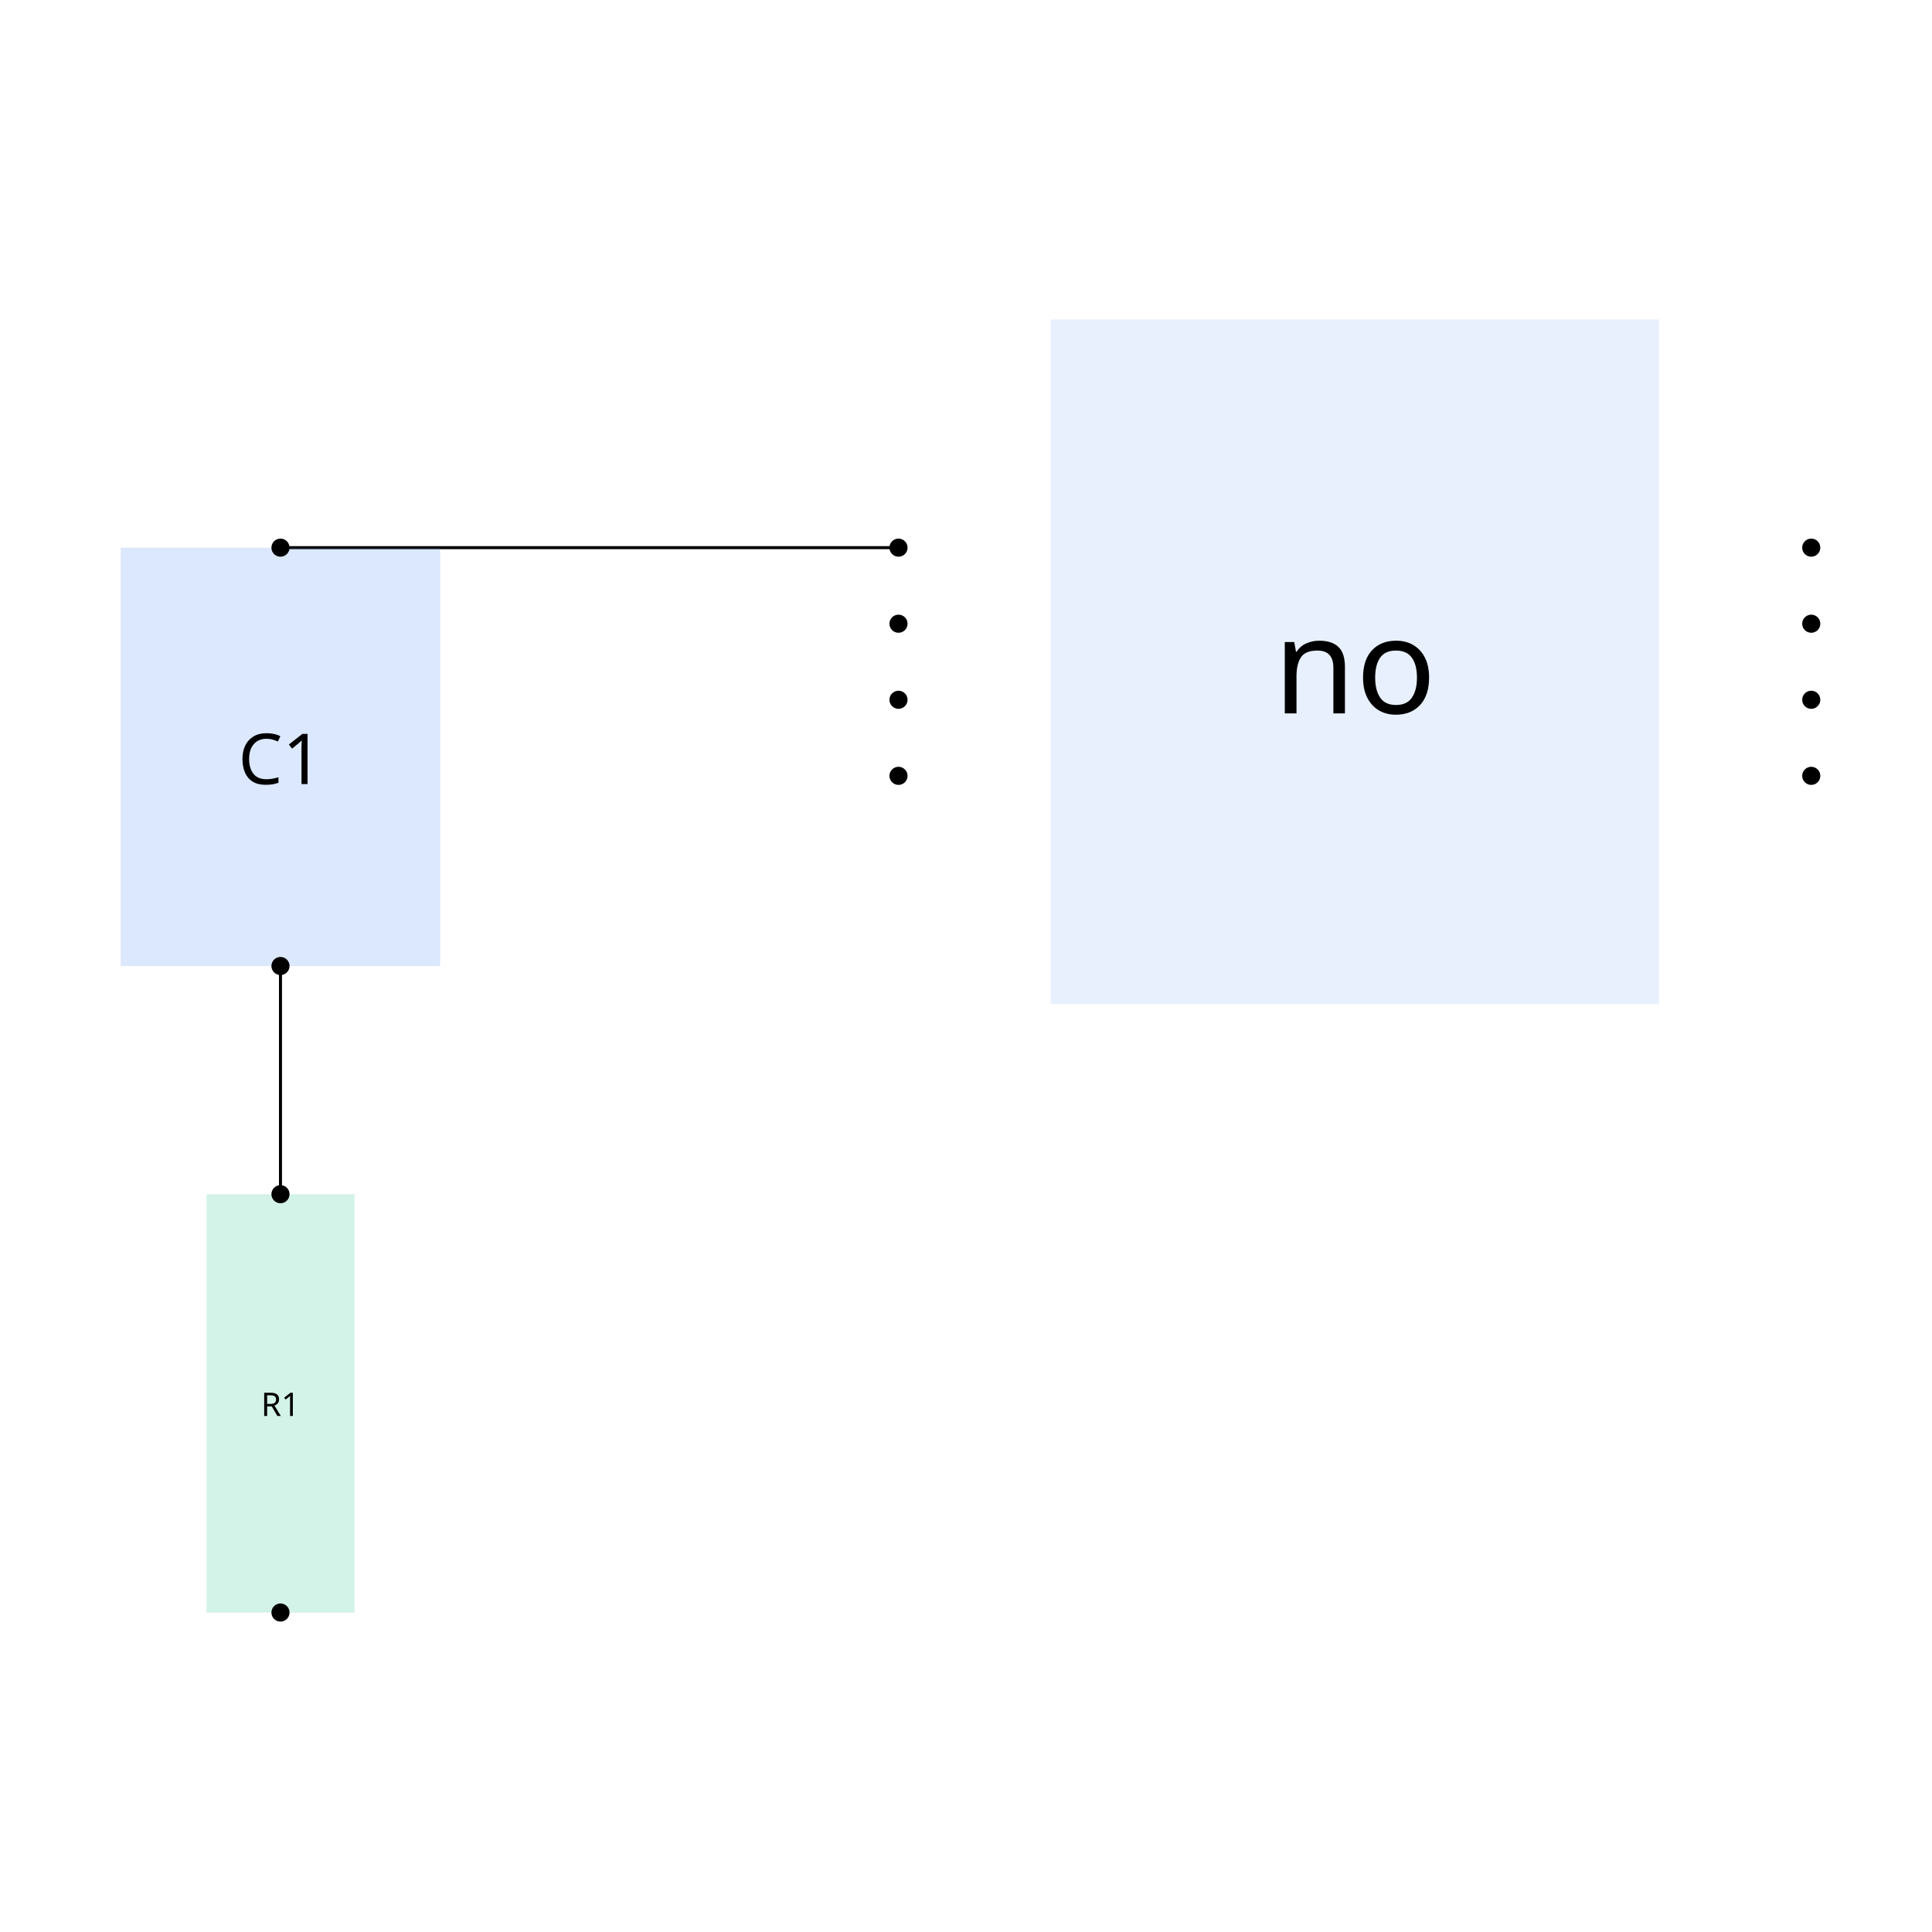
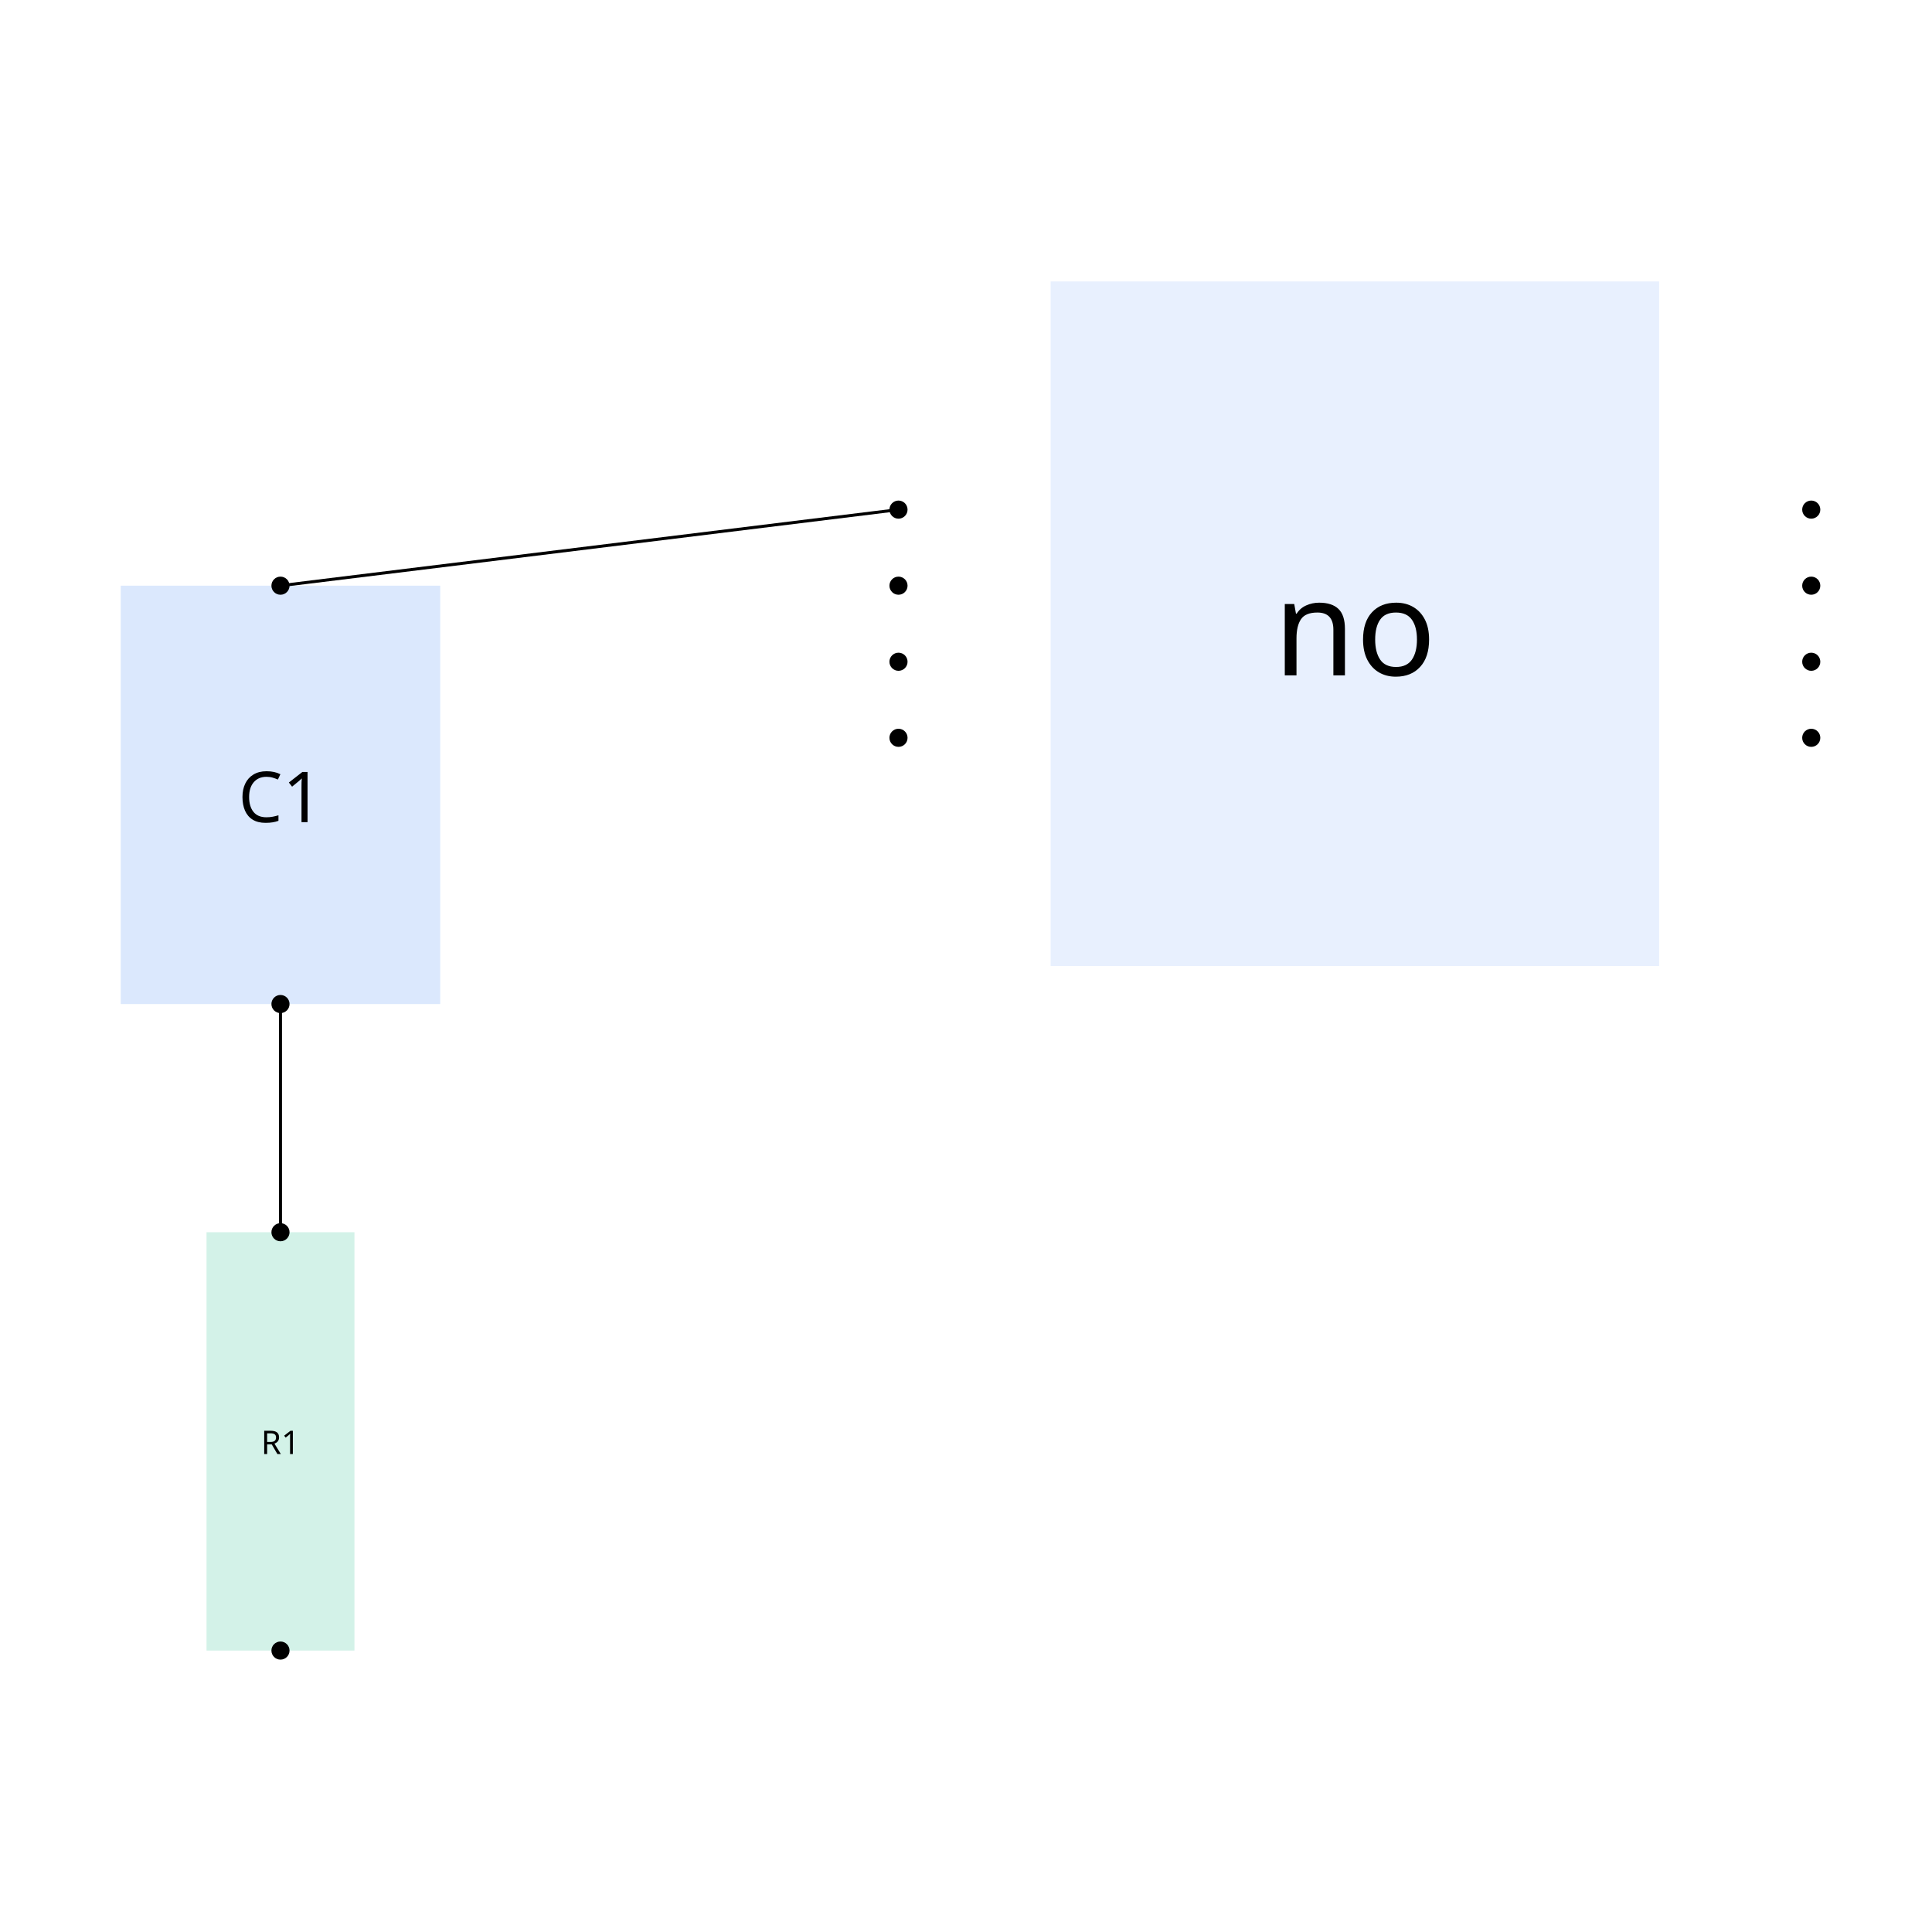
<svg xmlns="http://www.w3.org/2000/svg" width="640" height="640" viewBox="0 0 640 640">
  <rect width="100%" height="100%" fill="white" />
  <g>
-     <polyline data-points="-2.825000000000001,-0.7999999999999997 -2.825000000000001,-1.3999999999999997" data-type="line" data-label="" points="92.913,320 92.913,395.591" fill="none" stroke="black" stroke-width="1px" />
+     <polyline data-points="-2.825000000000001,-0.9999999999999998 -2.825000000000001,-1.5999999999999999" data-type="line" data-label="" points="92.913,332.598 92.913,408.189" fill="none" stroke="black" stroke-width="1px" />
  </g>
  <g>
-     <polyline data-points="-1.2000000000000002,0.30000000000000004 -2.825000000000001,0.3000000000000004" data-type="line" data-label="" points="297.638,181.417 92.913,181.417" fill="none" stroke="black" stroke-width="1px" />
+     <polyline data-points="-1.2000000000000002,0.30000000000000004 -2.825000000000001,0.10000000000000037" data-type="line" data-label="" points="297.638,168.819 92.913,194.016" fill="none" stroke="black" stroke-width="1px" />
  </g>
  <g>
-     <rect data-type="rect" data-label="R1" data-x="-2.825000000000001" data-y="-1.9499999999999997" x="68.415" y="395.591" width="48.997" height="138.583" fill="rgba(16, 185, 129, 0.18)" stroke="none" stroke-width="0.008" />
+     <rect data-type="rect" data-label="R1" data-x="-2.825000000000001" data-y="-2.15" x="68.415" y="408.189" width="48.997" height="138.583" fill="rgba(16, 185, 129, 0.18)" stroke="none" stroke-width="0.008" />
  </g>
  <g>
-     <rect data-type="rect" data-label="C1" data-x="-2.825000000000001" data-y="-0.24999999999999967" x="40" y="181.417" width="105.827" height="138.583" fill="rgba(59, 130, 246, 0.18)" stroke="none" stroke-width="0.008" />
+     <rect data-type="rect" data-label="C1" data-x="-2.825000000000001" data-y="-0.4499999999999997" x="40" y="194.016" width="105.827" height="138.583" fill="rgba(59, 130, 246, 0.18)" stroke="none" stroke-width="0.008" />
  </g>
  <g>
-     <rect data-type="rect" data-label="no" data-x="0" data-y="0" x="348.031" y="105.827" width="201.575" height="226.772" fill="rgba(59, 130, 246, 0.12)" stroke="none" stroke-width="0.008" />
+     <rect data-type="rect" data-label="no" data-x="0" data-y="0" x="348.031" y="93.228" width="201.575" height="226.772" fill="rgba(59, 130, 246, 0.12)" stroke="none" stroke-width="0.008" />
  </g>
-   <text data-type="text" data-label="R1" data-x="-2.825000000000001" data-y="-1.9499999999999997" x="92.913" y="464.882" fill="black" font-size="10.779" font-family="sans-serif" text-anchor="middle" dominant-baseline="central">R1</text>
-   <text data-type="text" data-label="C1" data-x="-2.825000000000001" data-y="-0.24999999999999967" x="92.913" y="250.709" fill="black" font-size="23.282" font-family="sans-serif" text-anchor="middle" dominant-baseline="central">C1</text>
-   <text data-type="text" data-label="no" data-x="0" data-y="0" x="448.819" y="219.213" fill="black" font-size="44.094" font-family="sans-serif" text-anchor="middle" dominant-baseline="central">no</text>
+   <text data-type="text" data-label="R1" data-x="-2.825000000000001" data-y="-2.15" x="92.913" y="477.48" fill="black" font-size="10.779" font-family="sans-serif" text-anchor="middle" dominant-baseline="central">R1</text>
+   <text data-type="text" data-label="C1" data-x="-2.825000000000001" data-y="-0.4499999999999997" x="92.913" y="263.307" fill="black" font-size="23.282" font-family="sans-serif" text-anchor="middle" dominant-baseline="central">C1</text>
+   <text data-type="text" data-label="no" data-x="0" data-y="0" x="448.819" y="206.614" fill="black" font-size="44.094" font-family="sans-serif" text-anchor="middle" dominant-baseline="central">no</text>
  <g>
-     <circle data-type="point" data-label="R1.1" data-x="-2.825000000000001" data-y="-1.3999999999999997" cx="92.913" cy="395.591" r="3" fill="black" />
+     <circle data-type="point" data-label="R1.1" data-x="-2.825000000000001" data-y="-1.5999999999999999" cx="92.913" cy="408.189" r="3" fill="black" />
  </g>
  <g>
-     <circle data-type="point" data-label="R1.2 (unnamedsubcircuitsubcircuit_source_group_0_connectivity_net2)" data-x="-2.825000000000001" data-y="-2.5" cx="92.913" cy="534.173" r="3" fill="black" />
+     <circle data-type="point" data-label="R1.2 (unnamedsubcircuitsubcircuit_source_group_0_connectivity_net2)" data-x="-2.825000000000001" data-y="-2.7" cx="92.913" cy="546.772" r="3" fill="black" />
  </g>
  <g>
-     <circle data-type="point" data-label="C1.1" data-x="-2.825000000000001" data-y="0.3000000000000004" cx="92.913" cy="181.417" r="3" fill="black" />
+     <circle data-type="point" data-label="C1.1" data-x="-2.825000000000001" data-y="0.10000000000000037" cx="92.913" cy="194.016" r="3" fill="black" />
  </g>
  <g>
-     <circle data-type="point" data-label="C1.2" data-x="-2.825000000000001" data-y="-0.7999999999999997" cx="92.913" cy="320" r="3" fill="black" />
+     <circle data-type="point" data-label="C1.2" data-x="-2.825000000000001" data-y="-0.9999999999999998" cx="92.913" cy="332.598" r="3" fill="black" />
  </g>
  <g>
-     <circle data-type="point" data-label="no.1" data-x="-1.2000000000000002" data-y="0.30000000000000004" cx="297.638" cy="181.417" r="3" fill="black" />
+     <circle data-type="point" data-label="no.1" data-x="-1.2000000000000002" data-y="0.30000000000000004" cx="297.638" cy="168.819" r="3" fill="black" />
  </g>
  <g>
-     <circle data-type="point" data-label="no.2" data-x="-1.2000000000000002" data-y="0.10000000000000003" cx="297.638" cy="206.614" r="3" fill="black" />
+     <circle data-type="point" data-label="no.2" data-x="-1.2000000000000002" data-y="0.10000000000000003" cx="297.638" cy="194.016" r="3" fill="black" />
  </g>
  <g>
-     <circle data-type="point" data-label="no.3" data-x="-1.2000000000000002" data-y="-0.09999999999999998" cx="297.638" cy="231.811" r="3" fill="black" />
+     <circle data-type="point" data-label="no.3" data-x="-1.2000000000000002" data-y="-0.09999999999999998" cx="297.638" cy="219.213" r="3" fill="black" />
  </g>
  <g>
-     <circle data-type="point" data-label="no.4" data-x="-1.2000000000000002" data-y="-0.30000000000000004" cx="297.638" cy="257.008" r="3" fill="black" />
+     <circle data-type="point" data-label="no.4" data-x="-1.2000000000000002" data-y="-0.30000000000000004" cx="297.638" cy="244.409" r="3" fill="black" />
  </g>
  <g>
-     <circle data-type="point" data-label="no.5" data-x="1.2000000000000002" data-y="-0.30000000000000004" cx="600" cy="257.008" r="3" fill="black" />
+     <circle data-type="point" data-label="no.5" data-x="1.2000000000000002" data-y="-0.30000000000000004" cx="600" cy="244.409" r="3" fill="black" />
  </g>
  <g>
-     <circle data-type="point" data-label="no.6" data-x="1.2000000000000002" data-y="-0.10000000000000003" cx="600" cy="231.811" r="3" fill="black" />
+     <circle data-type="point" data-label="no.6" data-x="1.2000000000000002" data-y="-0.10000000000000003" cx="600" cy="219.213" r="3" fill="black" />
  </g>
  <g>
-     <circle data-type="point" data-label="no.7" data-x="1.2000000000000002" data-y="0.09999999999999998" cx="600" cy="206.614" r="3" fill="black" />
+     <circle data-type="point" data-label="no.7" data-x="1.2000000000000002" data-y="0.09999999999999998" cx="600" cy="194.016" r="3" fill="black" />
  </g>
  <g>
-     <circle data-type="point" data-label="no.8" data-x="1.2000000000000002" data-y="0.30000000000000004" cx="600" cy="181.417" r="3" fill="black" />
+     <circle data-type="point" data-label="no.8" data-x="1.2000000000000002" data-y="0.30000000000000004" cx="600" cy="168.819" r="3" fill="black" />
  </g>
  <g id="crosshair" style="display: none">
    <line id="crosshair-h" y1="0" y2="640" stroke="#666" stroke-width="0.5" />
    <line id="crosshair-v" x1="0" x2="640" stroke="#666" stroke-width="0.5" />
    <text id="coordinates" font-family="monospace" font-size="12" fill="#666" />
  </g>
</svg>
